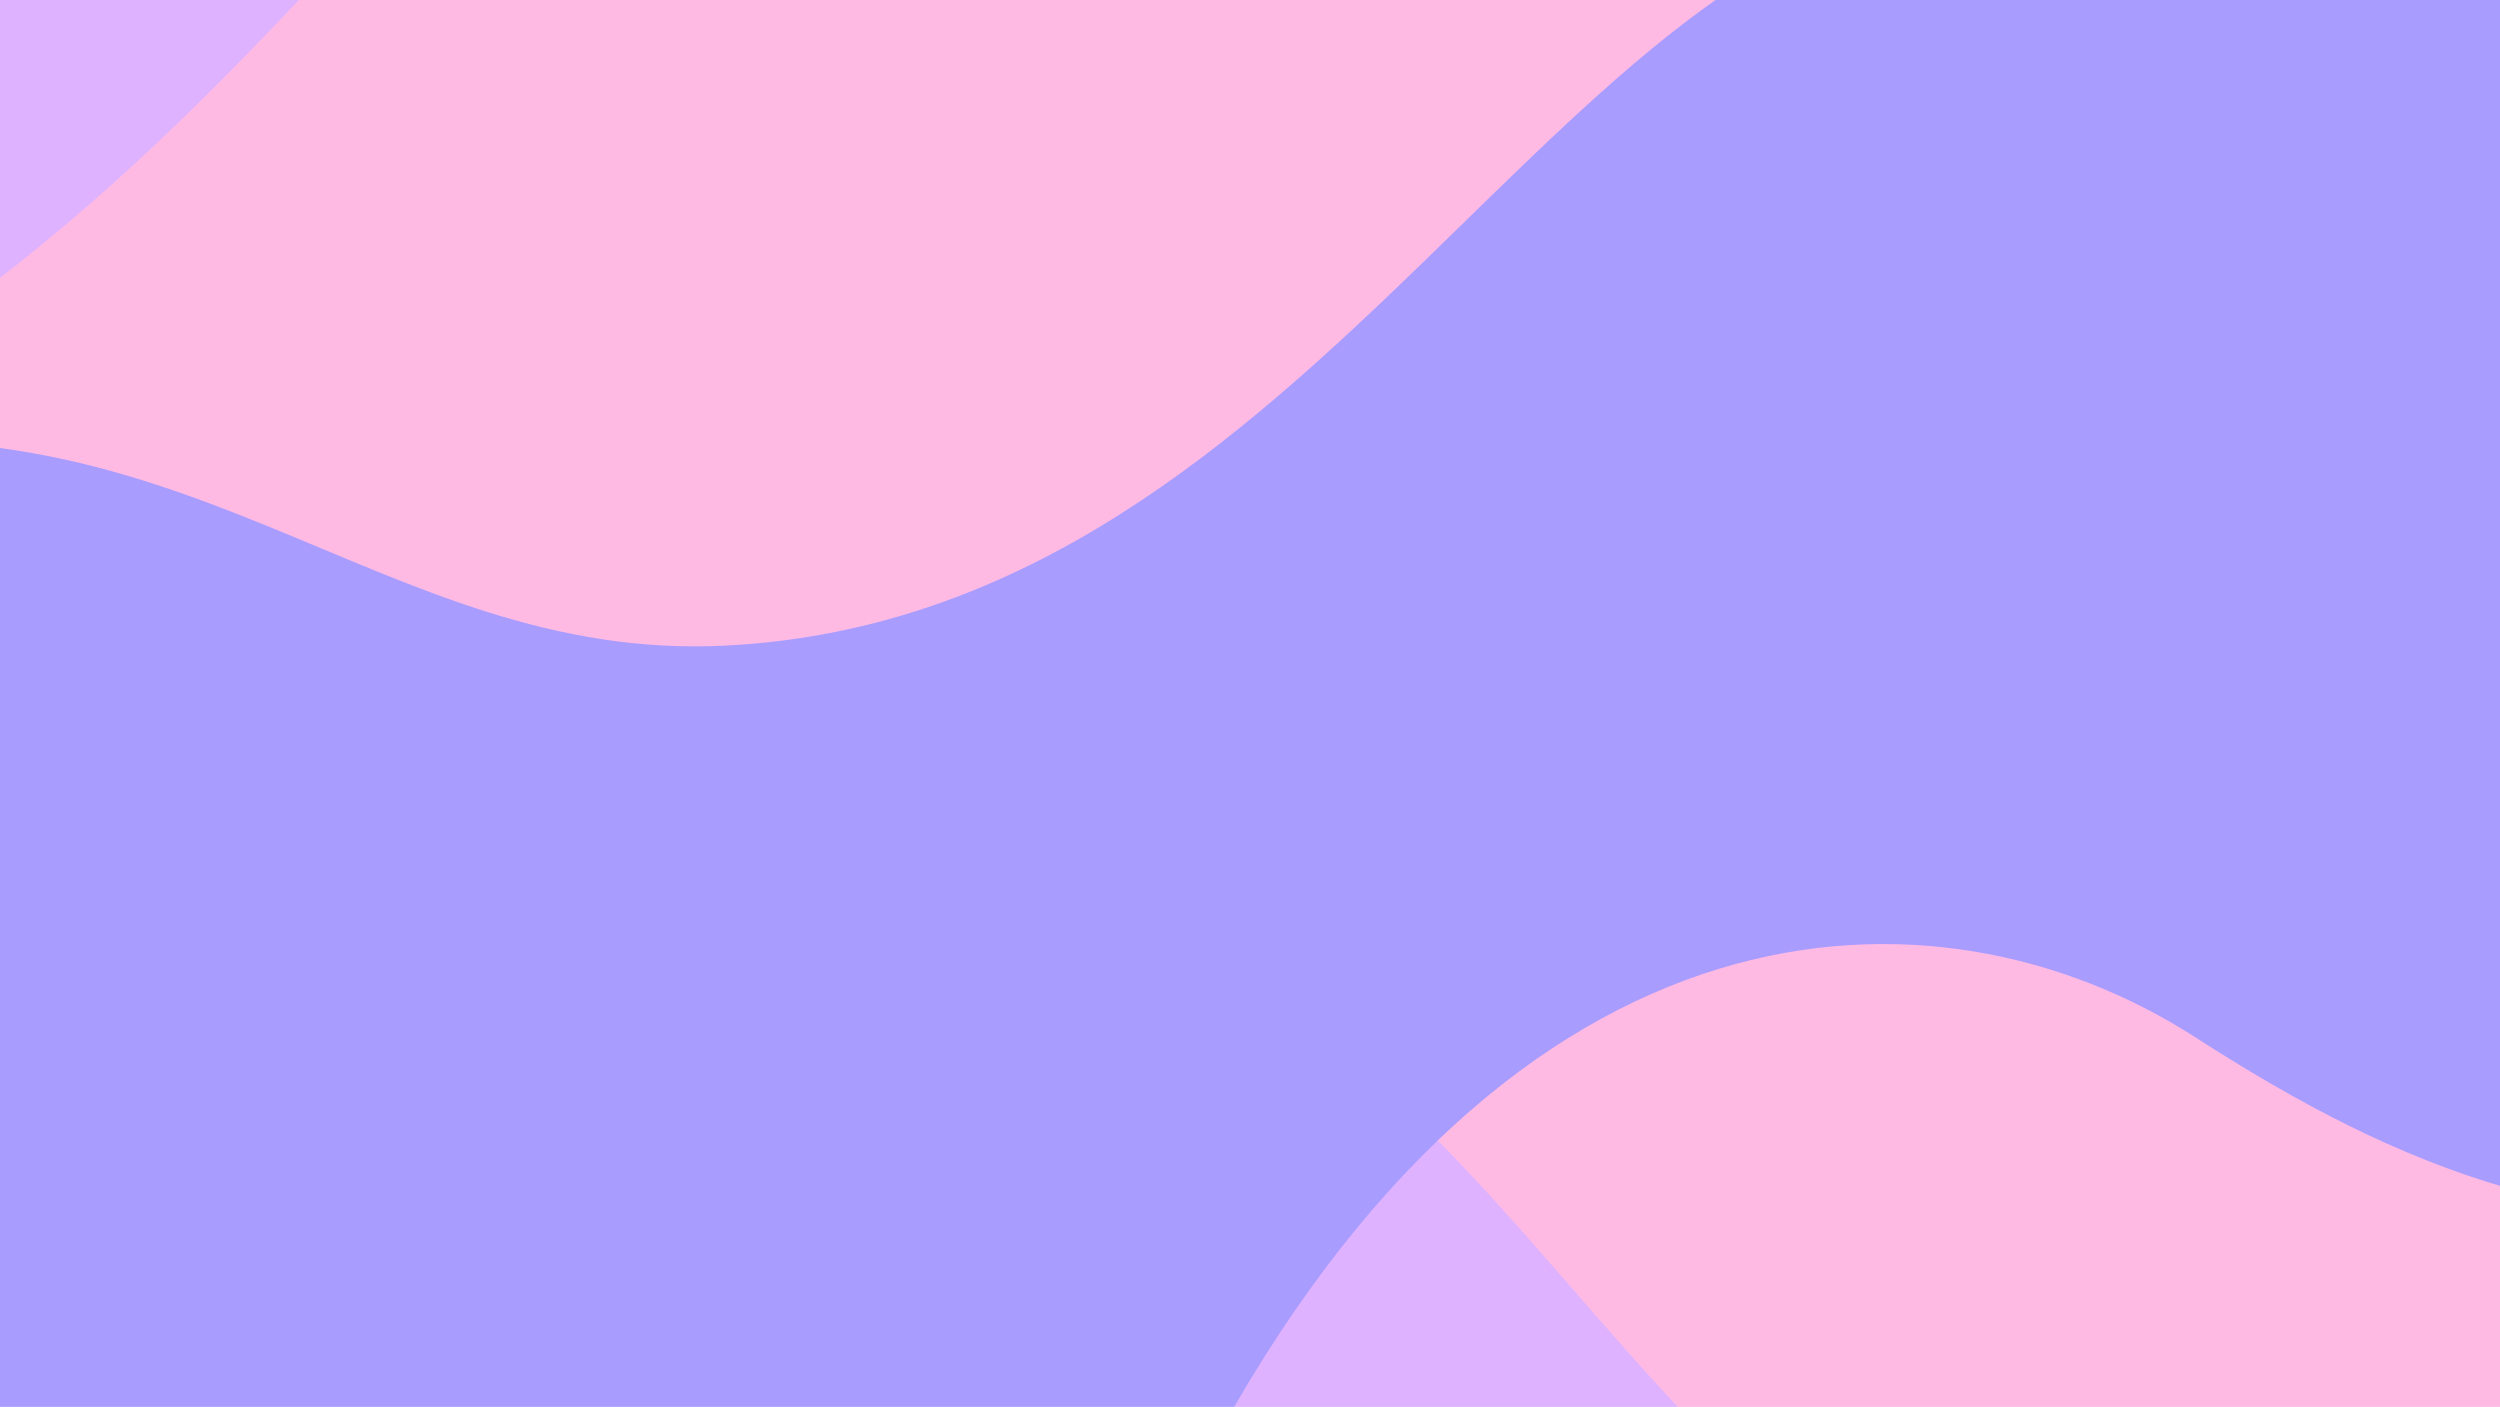
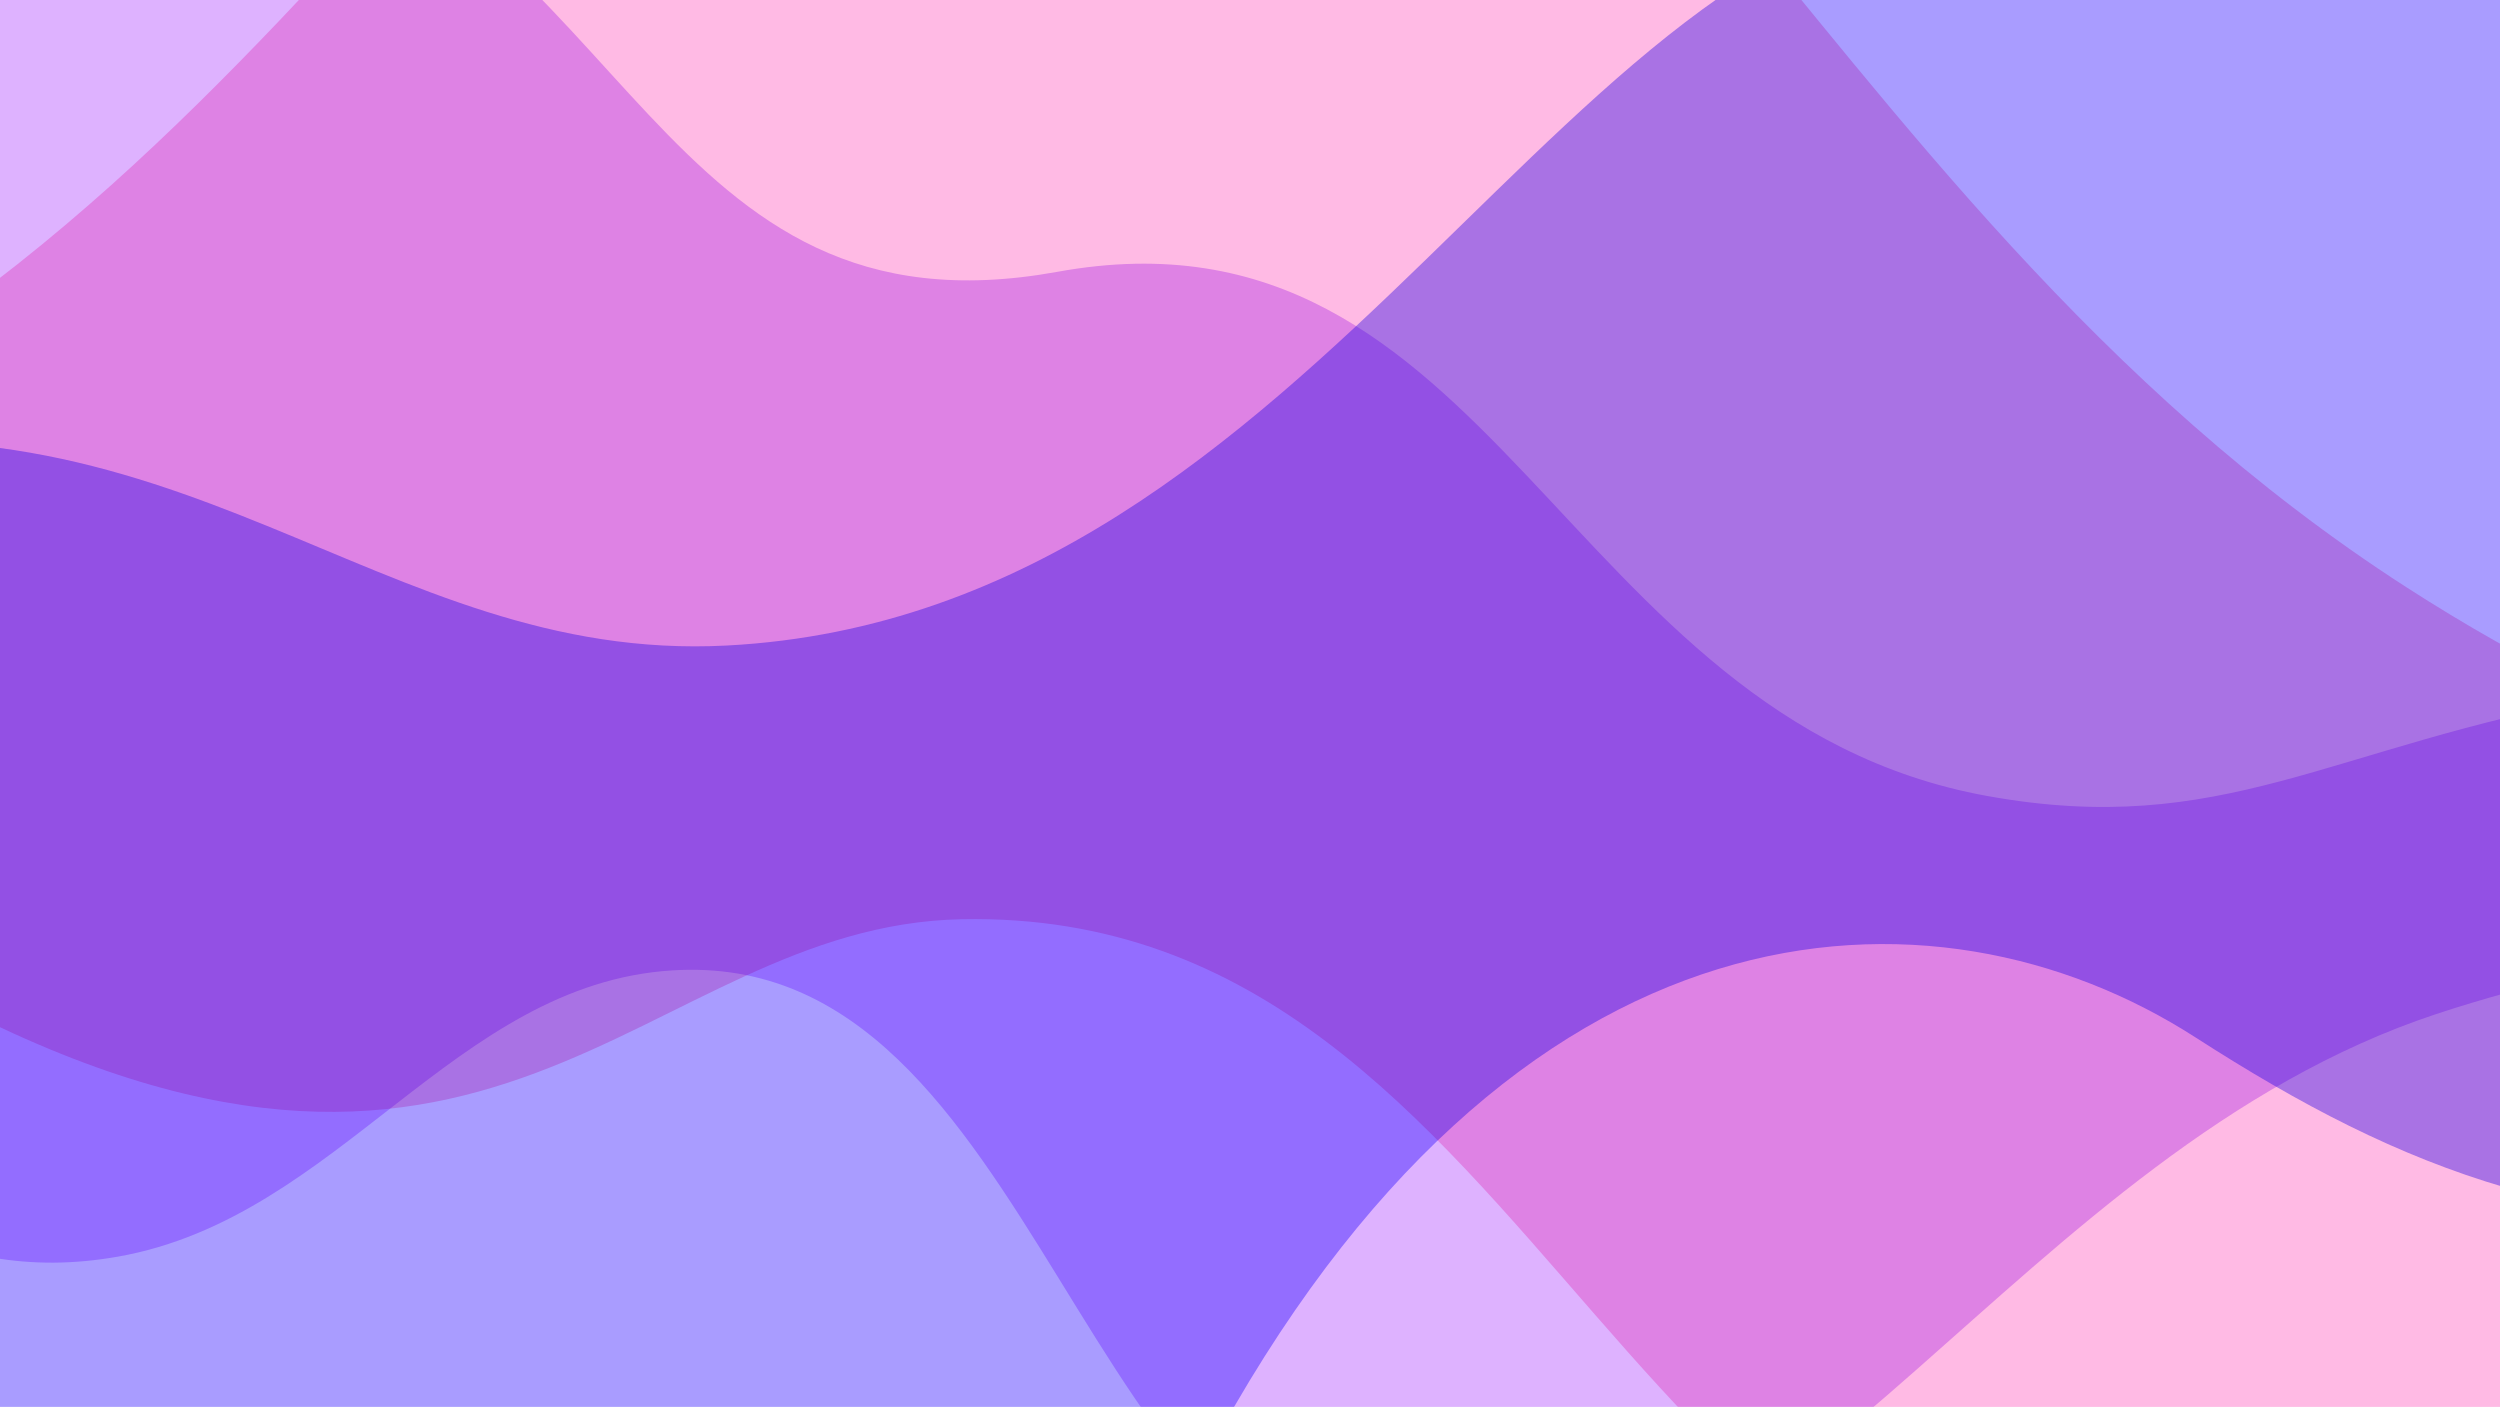
<svg xmlns="http://www.w3.org/2000/svg" width="1450" height="816" viewBox="0 0 1450 816" fill="none">
+   <style>.phono-wave-blend &gt; path{mix-blend-mode:multiply}</style>
  <mask id="mask0_1_2398" style="mask-type:luminance" maskUnits="userSpaceOnUse" x="0" y="0" width="1450" height="816">
    <path d="M1450 0H0V816H1450V0Z" fill="white" />
  </mask>
-   <g mask="url(#mask0_1_2398)">
+   <g class="phono-wave-blend" mask="url(#mask0_1_2398)">
    <path d="M-1005.25 494.73C-590.52 485.535 -182.858 -217.094 150.151 -109.155C367.522 -38.7 381.116 199.837 613.222 157.662C866.874 111.565 905.201 416.817 1152.52 461.66C1426.21 511.284 1398.31 247.845 2455.25 494.73C2086.75 482.112 1631.95 515.576 1412.85 588.2C1171.51 668.198 1042.48 943.107 834.581 935.831C624.172 928.472 605.239 549.357 389.997 562.813C263.183 570.739 196.679 706.089 68.626 728.809C-142.13 766.194 -173.622 494.73 -1005.25 494.73Z" fill="#DEB2FF" />
    <path d="M2455.25 532.266C1914.2 532.266 1604.03 926.53 1315.44 962.321C940.31 1008.85 902.452 526.335 557.888 533.143C371.45 536.822 286.353 753.833 -44.617 573.081C-204.087 485.988 -595.519 625.774 -1005.24 532.266C-597.415 514.473 -397.76 370.668 -186.106 274.138C215.711 90.886 300.098 -298.24 626.181 -297.938C932.509 -297.651 1036.3 108.974 1395.62 340.544C1669.5 517.049 1964.15 532.259 2455.25 532.259V532.266Z" fill="#FFBAE4" />
    <path d="M2455.25 494.73C1690.54 762.748 1516.66 758.328 1273.39 601.702C1122.42 504.5 877.281 511.979 699.406 845.459C563.288 1100.66 -28.879 894.072 -179.135 835.478C-432.273 736.765 -521.38 543.108 -1005.25 494.738C-481.891 494.738 -324.377 299.268 -151.434 265.23C104.529 214.857 218.036 385.175 421.694 374.4C770.577 355.95 907.995 -59.712 1159.76 -59.712C1280.53 -59.712 1368.17 -113.477 1525.52 0.008C1731.72 148.724 2034.46 476.015 2455.25 494.738V494.73Z" fill="#A99CFF" />
  </g>
</svg>
